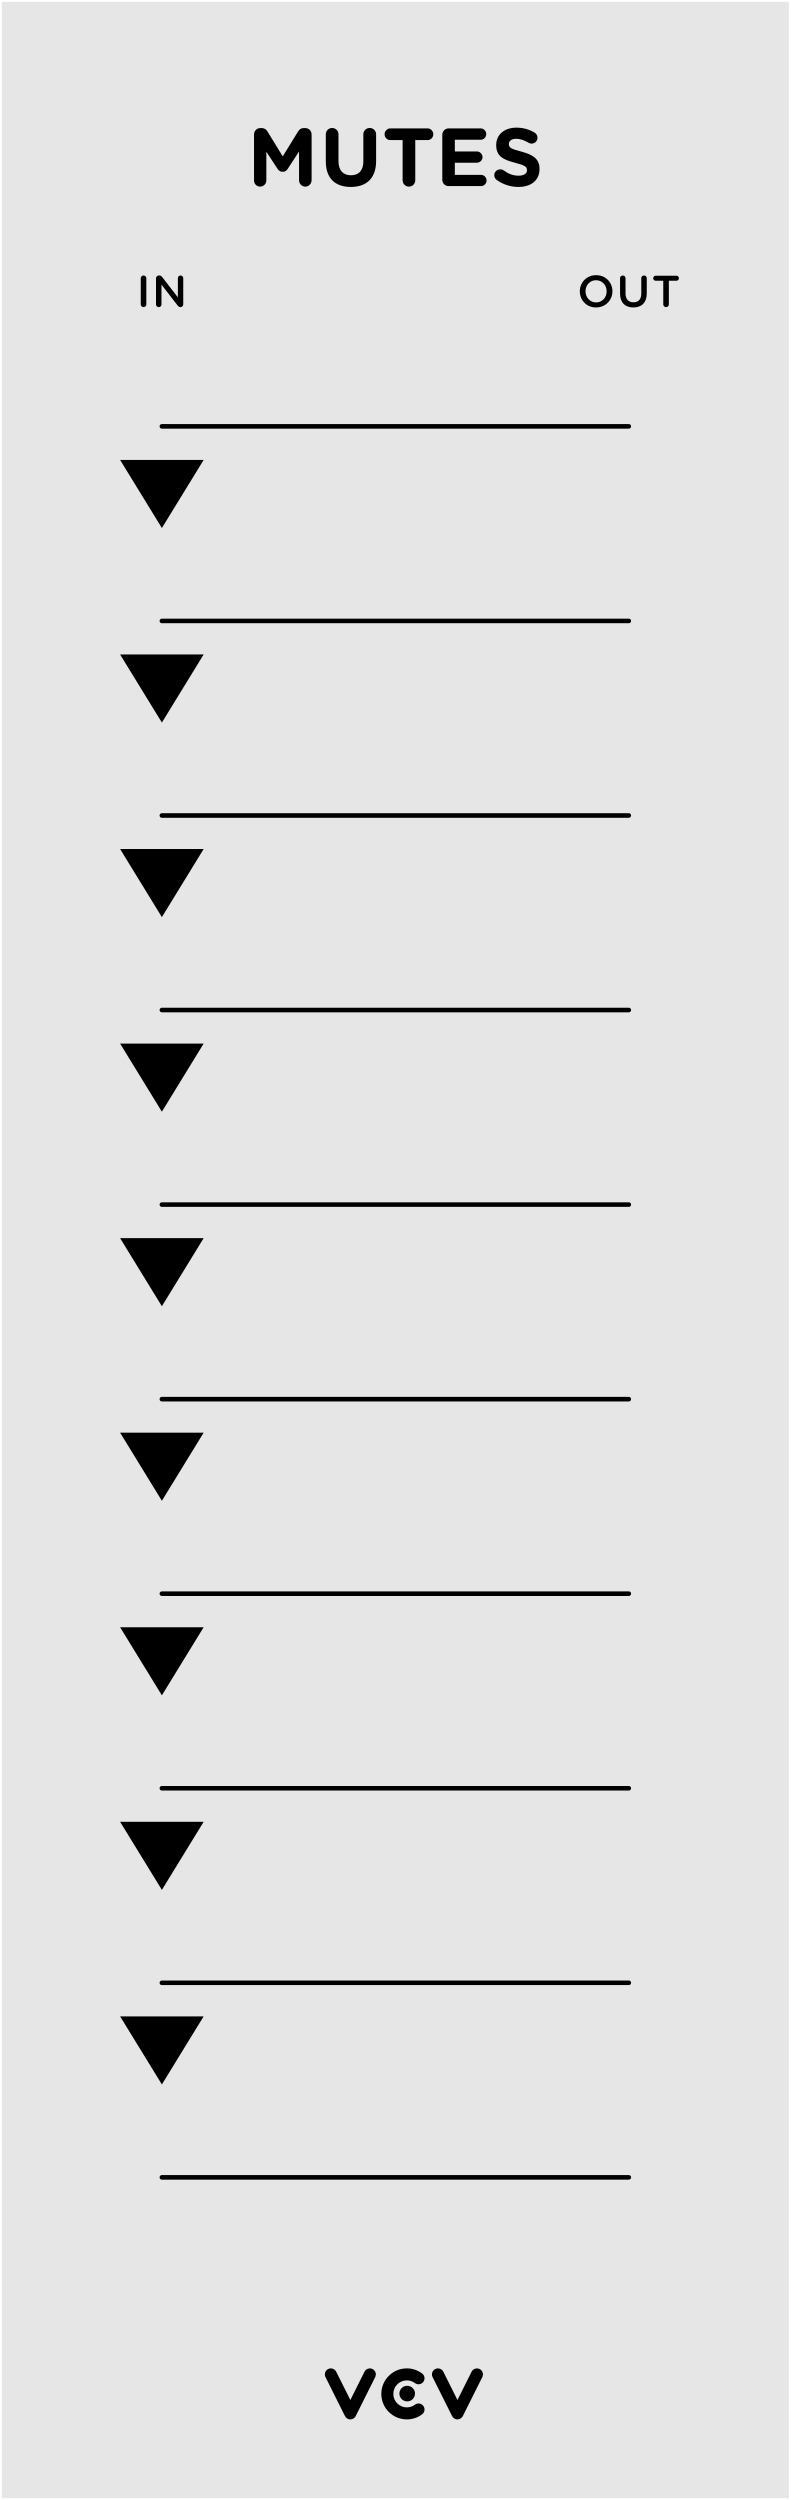
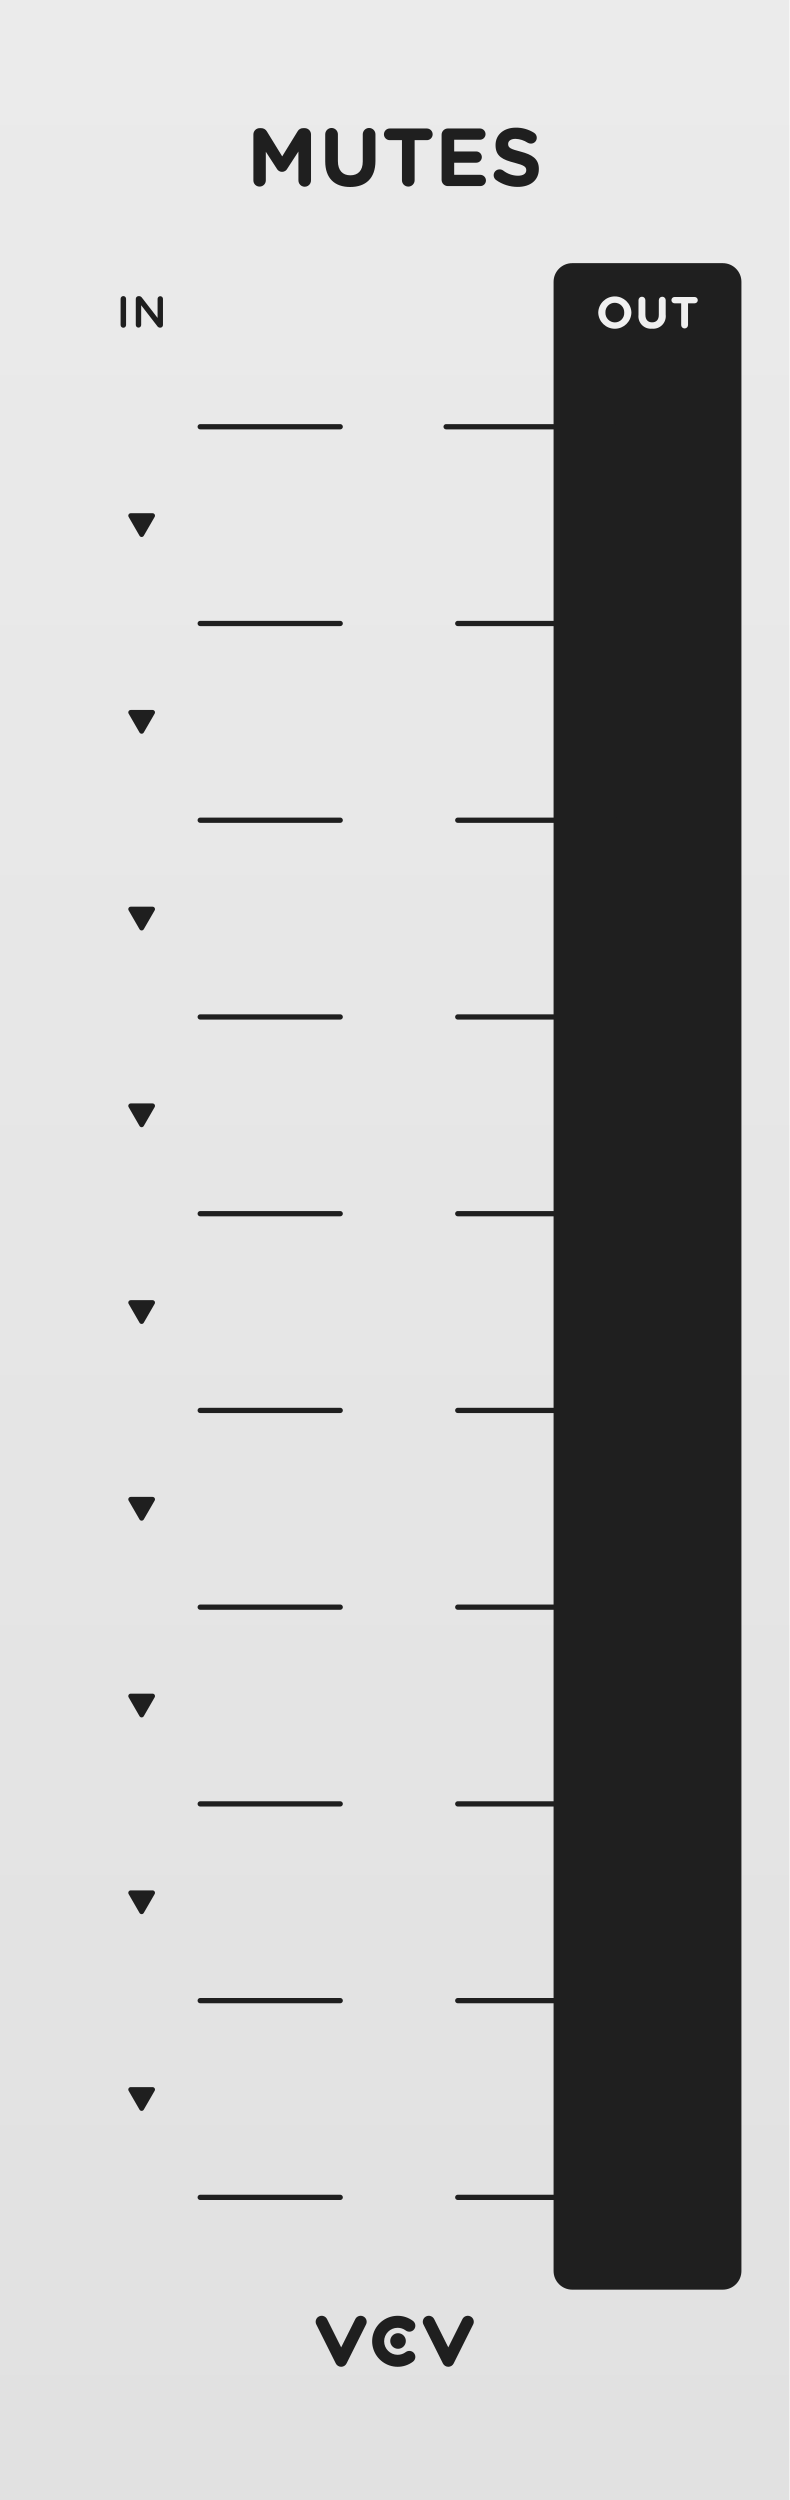
- <svg xmlns="http://www.w3.org/2000/svg" width="40.64mm" height="128.499mm" viewBox="0 0 40.64 128.499" version="1.1" id="svg55117">
-   <defs id="defs55111">
-     <clipPath id="clip1779">
-       <rect y="0" x="0" width="18" height="18" id="rect13697" />
-     </clipPath>
-     <clipPath id="clip1780">
-       <path d="M 0.043,0.359 H 17.051 V 17.367 H 0.043 Z m 0,0" id="path13694" />
-     </clipPath>
-     <clipPath id="clip1782">
-       <rect y="0" x="0" width="23" height="25" id="rect13716" />
-     </clipPath>
-     <clipPath id="clip1783">
-       <path d="M 0.191,0.219 H 22.871 V 24.957 H 0.191 Z m 0,0" id="path13713" />
-     </clipPath>
-     <clipPath id="clip1786">
-       <rect y="0" x="0" width="17" height="16" id="rect13738" />
-     </clipPath>
-     <clipPath id="clip1787">
-       <path d="m 0.406,0.453 h 16.25 v 15.098 h -16.25 z m 0,0" id="path13735" />
-     </clipPath>
-     <clipPath id="clip1789">
-       <rect y="0" x="0" width="23" height="26" id="rect13757" />
-     </clipPath>
-     <clipPath id="clip1790">
-       <path d="M 0.191,0.562 H 22.871 V 25.305 H 0.191 Z m 0,0" id="path13754" />
-     </clipPath>
-     <clipPath id="clip1793">
-       <rect y="0" x="0" width="17" height="16" id="rect13779" />
-     </clipPath>
-     <clipPath id="clip1794">
-       <path d="m 0.406,0.801 h 16.25 v 15.098 h -16.25 z m 0,0" id="path13776" />
-     </clipPath>
-     <clipPath id="clip1796">
-       <rect y="0" x="0" width="23" height="26" id="rect13798" />
-     </clipPath>
-     <clipPath id="clip1797">
-       <path d="M 0.191,0.91 H 22.871 V 25.652 H 0.191 Z m 0,0" id="path13795" />
-     </clipPath>
-     <clipPath id="clip1800">
-       <rect y="0" x="0" width="17" height="16" id="rect13820" />
-     </clipPath>
-     <clipPath id="clip1801">
-       <path d="m 0.406,0.148 h 16.25 v 15.098 h -16.25 z m 0,0" id="path13817" />
-     </clipPath>
-     <clipPath id="clip1803">
-       <rect y="0" x="0" width="23" height="25" id="rect13839" />
-     </clipPath>
-     <clipPath id="clip1804">
-       <path d="M 0.191,0.258 H 22.871 V 24.996 H 0.191 Z m 0,0" id="path13836" />
-     </clipPath>
-     <clipPath id="clip1807">
-       <rect y="0" x="0" width="17" height="16" id="rect13861" />
-     </clipPath>
-     <clipPath id="clip1808">
-       <path d="m 0.406,0.492 h 16.25 v 15.098 h -16.25 z m 0,0" id="path13858" />
-     </clipPath>
-     <clipPath id="clip1810">
-       <rect y="0" x="0" width="23" height="26" id="rect13880" />
-     </clipPath>
-     <clipPath id="clip1811">
-       <path d="M 0.191,0.602 H 22.871 V 25.344 H 0.191 Z m 0,0" id="path13877" />
-     </clipPath>
-     <clipPath id="clip1814">
-       <rect y="0" x="0" width="17" height="16" id="rect13902" />
-     </clipPath>
-     <clipPath id="clip1815">
-       <path d="m 0.406,0.84 h 16.25 V 15.938 h -16.25 z m 0,0" id="path13899" />
-     </clipPath>
-     <clipPath id="clip1817">
-       <rect y="0" x="0" width="23" height="26" id="rect13921" />
-     </clipPath>
-     <clipPath id="clip1818">
-       <path d="M 0.191,0.949 H 22.871 V 25.691 H 0.191 Z m 0,0" id="path13918" />
-     </clipPath>
-     <clipPath id="clip1821">
-       <rect y="0" x="0" width="17" height="16" id="rect13943" />
-     </clipPath>
-     <clipPath id="clip1822">
-       <path d="m 0.406,0.188 h 16.25 v 15.098 h -16.25 z m 0,0" id="path13940" />
-     </clipPath>
-     <clipPath id="clip1824">
-       <rect y="0" x="0" width="23" height="26" id="rect13962" />
-     </clipPath>
-     <clipPath id="clip1825">
-       <path d="M 0.191,0.523 H 22.871 V 25.266 H 0.191 Z m 0,0" id="path13959" />
-     </clipPath>
-     <clipPath id="clip1828">
-       <rect y="0" x="0" width="17" height="16" id="rect13984" />
-     </clipPath>
-     <clipPath id="clip1829">
-       <path d="m 0.406,0.762 h 16.25 v 15.098 h -16.25 z m 0,0" id="path13981" />
-     </clipPath>
-     <clipPath id="clip1831">
-       <rect y="0" x="0" width="23" height="26" id="rect14003" />
-     </clipPath>
-     <clipPath id="clip1832">
-       <path d="M 0.191,0.871 H 22.871 V 25.613 H 0.191 Z m 0,0" id="path14000" />
-     </clipPath>
-     <clipPath id="clip1835">
-       <rect y="0" x="0" width="17" height="16" id="rect14025" />
-     </clipPath>
-     <clipPath id="clip1836">
-       <path d="m 0.406,0.105 h 16.25 v 15.102 h -16.25 z m 0,0" id="path14022" />
-     </clipPath>
-     <clipPath id="clip1838">
-       <rect y="0" x="0" width="23" height="25" id="rect14044" />
-     </clipPath>
-     <clipPath id="clip1839">
-       <path d="M 0.191,0.18 H 22.871 V 24.918 H 0.191 Z m 0,0" id="path14041" />
-     </clipPath>
-     <clipPath id="clip1842">
-       <rect y="0" x="0" width="17" height="16" id="rect14066" />
-     </clipPath>
-     <clipPath id="clip1843">
-       <path d="m 0.406,0.414 h 16.25 v 15.098 h -16.25 z m 0,0" id="path14063" />
-     </clipPath>
-     <clipPath id="clip1845">
-       <rect y="0" x="0" width="23" height="26" id="rect14085" />
-     </clipPath>
-     <clipPath id="clip1846">
-       <path d="M 0.191,0.297 H 22.871 V 25.035 H 0.191 Z m 0,0" id="path14082" />
-     </clipPath>
-     <clipPath id="clip1849">
-       <rect y="0" x="0" width="17" height="16" id="rect14107" />
-     </clipPath>
-     <clipPath id="clip1850">
-       <path d="m 0.406,0.531 h 16.25 v 15.102 h -16.25 z m 0,0" id="path14104" />
-     </clipPath>
-     <clipPath id="clip1852">
-       <rect y="0" x="0" width="23" height="25" id="rect14126" />
-     </clipPath>
-     <clipPath id="clip1853">
-       <path d="M 0.223,0.219 H 22.902 V 24.957 H 0.223 Z m 0,0" id="path14123" />
-     </clipPath>
-     <clipPath id="clip1856">
-       <rect y="0" x="0" width="17" height="16" id="rect14148" />
-     </clipPath>
-     <clipPath id="clip1857">
-       <path d="m 0.438,0.453 h 16.25 v 15.098 h -16.25 z m 0,0" id="path14145" />
-     </clipPath>
-     <clipPath id="clip1859">
-       <rect y="0" x="0" width="23" height="26" id="rect14167" />
-     </clipPath>
-     <clipPath id="clip1860">
-       <path d="M 0.223,0.562 H 22.902 V 25.305 H 0.223 Z m 0,0" id="path14164" />
-     </clipPath>
-     <clipPath id="clip1863">
-       <rect y="0" x="0" width="17" height="16" id="rect14189" />
-     </clipPath>
-     <clipPath id="clip1864">
-       <path d="m 0.438,0.801 h 16.25 v 15.098 h -16.25 z m 0,0" id="path14186" />
-     </clipPath>
-     <clipPath id="clip1866">
-       <rect y="0" x="0" width="23" height="26" id="rect14208" />
-     </clipPath>
-     <clipPath id="clip1867">
-       <path d="M 0.223,0.91 H 22.902 V 25.652 H 0.223 Z m 0,0" id="path14205" />
-     </clipPath>
-     <clipPath id="clip1870">
-       <rect y="0" x="0" width="17" height="16" id="rect14230" />
-     </clipPath>
-     <clipPath id="clip1871">
-       <path d="m 0.438,0.148 h 16.25 v 15.098 h -16.25 z m 0,0" id="path14227" />
-     </clipPath>
-     <clipPath id="clip1873">
-       <rect y="0" x="0" width="23" height="25" id="rect14249" />
-     </clipPath>
-     <clipPath id="clip1874">
-       <path d="M 0.223,0.258 H 22.902 V 24.996 H 0.223 Z m 0,0" id="path14246" />
-     </clipPath>
-     <clipPath id="clip1877">
-       <rect y="0" x="0" width="17" height="16" id="rect14271" />
-     </clipPath>
-     <clipPath id="clip1878">
-       <path d="m 0.438,0.492 h 16.25 v 15.098 h -16.25 z m 0,0" id="path14268" />
-     </clipPath>
-     <clipPath id="clip1880">
-       <rect y="0" x="0" width="23" height="26" id="rect14290" />
-     </clipPath>
-     <clipPath id="clip1881">
-       <path d="M 0.223,0.602 H 22.902 V 25.344 H 0.223 Z m 0,0" id="path14287" />
-     </clipPath>
-     <clipPath id="clip1884">
-       <rect y="0" x="0" width="17" height="16" id="rect14312" />
-     </clipPath>
-     <clipPath id="clip1885">
-       <path d="m 0.438,0.84 h 16.25 V 15.938 h -16.25 z m 0,0" id="path14309" />
-     </clipPath>
-     <clipPath id="clip1887">
-       <rect y="0" x="0" width="23" height="26" id="rect14331" />
-     </clipPath>
-     <clipPath id="clip1888">
-       <path d="M 0.223,0.949 H 22.902 V 25.691 H 0.223 Z m 0,0" id="path14328" />
-     </clipPath>
-     <clipPath id="clip1891">
-       <rect y="0" x="0" width="17" height="16" id="rect14353" />
-     </clipPath>
-     <clipPath id="clip1892">
-       <path d="m 0.438,0.188 h 16.25 v 15.098 h -16.25 z m 0,0" id="path14350" />
-     </clipPath>
-     <clipPath id="clip1894">
-       <rect y="0" x="0" width="23" height="26" id="rect14372" />
-     </clipPath>
-     <clipPath id="clip1895">
-       <path d="M 0.223,0.523 H 22.902 V 25.266 H 0.223 Z m 0,0" id="path14369" />
-     </clipPath>
-     <clipPath id="clip1898">
-       <rect y="0" x="0" width="17" height="16" id="rect14394" />
-     </clipPath>
-     <clipPath id="clip1899">
-       <path d="m 0.438,0.762 h 16.25 v 15.098 h -16.25 z m 0,0" id="path14391" />
-     </clipPath>
-     <clipPath id="clip1901">
-       <rect y="0" x="0" width="23" height="26" id="rect14413" />
-     </clipPath>
-     <clipPath id="clip1902">
-       <path d="M 0.223,0.871 H 22.902 V 25.613 H 0.223 Z m 0,0" id="path14410" />
-     </clipPath>
-     <clipPath id="clip1905">
-       <rect y="0" x="0" width="17" height="16" id="rect14435" />
-     </clipPath>
-     <clipPath id="clip1906">
-       <path d="m 0.438,0.105 h 16.25 v 15.102 h -16.25 z m 0,0" id="path14432" />
-     </clipPath>
-     <clipPath id="clip1908">
-       <rect y="0" x="0" width="23" height="25" id="rect14454" />
-     </clipPath>
-     <clipPath id="clip1909">
-       <path d="M 0.223,0.18 H 22.902 V 24.918 H 0.223 Z m 0,0" id="path14451" />
-     </clipPath>
-     <clipPath id="clip1912">
-       <rect y="0" x="0" width="17" height="16" id="rect14476" />
-     </clipPath>
-     <clipPath id="clip1913">
-       <path d="m 0.438,0.414 h 16.25 v 15.098 h -16.25 z m 0,0" id="path14473" />
-     </clipPath>
-     <clipPath id="clip1915">
-       <rect y="0" x="0" width="23" height="26" id="rect14495" />
-     </clipPath>
-     <clipPath id="clip1916">
-       <path d="M 0.223,0.297 H 22.902 V 25.035 H 0.223 Z m 0,0" id="path14492" />
-     </clipPath>
-     <clipPath id="clip1919">
-       <rect y="0" x="0" width="17" height="16" id="rect14517" />
-     </clipPath>
-     <clipPath id="clip1920">
-       <path d="m 0.438,0.531 h 16.25 v 15.102 h -16.25 z m 0,0" id="path14514" />
-     </clipPath>
-     <clipPath id="clip1926">
-       <rect y="0" x="0" width="18" height="18" id="rect14548" />
-     </clipPath>
-     <clipPath id="clip1927">
-       <path d="M 0.043,0.09 H 17.051 V 17.098 H 0.043 Z m 0,0" id="path14545" />
-     </clipPath>
-     <clipPath id="clip1929">
-       <rect y="0" x="0" width="18" height="18" id="rect14567" />
-     </clipPath>
-     <clipPath id="clip1930">
-       <path d="M 0.043,0.438 H 17.051 V 17.445 H 0.043 Z m 0,0" id="path14564" />
-     </clipPath>
-     <clipPath id="clip1932">
-       <rect y="0" x="0" width="18" height="18" id="rect14586" />
-     </clipPath>
-     <clipPath id="clip1933">
-       <path d="M 0.043,0.133 H 17.051 V 17.141 H 0.043 Z m 0,0" id="path14583" />
-     </clipPath>
+ <svg xmlns="http://www.w3.org/2000/svg" xmlns:xlink="http://www.w3.org/1999/xlink" width="120" height="380" viewBox="0 0 120 380" version="1.1" id="svg144">
+   <defs id="defs10">
+     <linearGradient id="e28c0c66-bae9-4fd3-bdf2-c0f1bd5119cc" x1="59.999" x2="59.999" y2="380" gradientUnits="userSpaceOnUse">
+       <stop offset="0" stop-color="#ebebeb" id="stop2" />
+       <stop offset="1" stop-color="#e1e1e1" id="stop4" />
+     </linearGradient>
+     <symbol id="b9888c9d-7633-4584-9ddc-1188e8d5c1d5" data-name="New Symbol 9" viewBox="0 0 4.061 3.615">
+       <path d="M2.352,3.429,4.01.558A.372.372,0,0,0,3.688,0H.372a.372.372,0,0,0-.322.558l1.658,2.872A.372.372,0,0,0,2.352,3.429Z" fill="#1f1f1f" id="path7" />
+     </symbol>
  </defs>
-   <g id="layer1" transform="translate(-82.48967,-57.3694)">
-     <path id="path15641" d="M 82.583,57.463 H 123.037 V 185.776 H 82.583 Z m 0,0" style="fill:#e6e6e6;fill-opacity:1;fill-rule:nonzero;stroke:none;stroke-width:0.353" />
-     <g id="use21591" style="fill:#000000;fill-opacity:1" transform="matrix(0.3527778,0,0,0.3527778,95.18728,66.93453)">
-       <path id="path54614" d="m 1.016,-0.828 c 0,0.5 0.391,0.906 0.891,0.906 0.5,0 0.906,-0.406 0.906,-0.906 V -5 l 1.609,2.453 c 0.188,0.297 0.422,0.469 0.766,0.469 0.328,0 0.578,-0.172 0.766,-0.469 l 1.625,-2.5 v 4.188 c 0,0.516 0.406,0.938 0.906,0.938 0.516,0 0.922,-0.422 0.922,-0.938 V -7.531 C 9.406,-8.047 9,-8.453 8.484,-8.453 H 8.281 c -0.375,0 -0.641,0.156 -0.828,0.469 l -2.25,3.656 L 2.969,-7.969 C 2.812,-8.25 2.531,-8.453 2.141,-8.453 H 1.938 c -0.516,0 -0.922,0.406 -0.922,0.922 z m 0,0" style="stroke:none" />
+   <g id="f265fc9a-1edb-4724-b61d-29f402eaa6e3" data-name="FND BG">
+     <rect x="-0.001" width="120" height="380" fill="url(#e28c0c66-bae9-4fd3-bdf2-c0f1bd5119cc)" id="rect12" />
+   </g>
+   <g id="e1b8fc52-3b09-4816-89f5-7f75e64feccd" data-name="FND GRAPH">
+     <g id="g23">
+       <circle cx="60.501" cy="355.831" r="1.186" fill="#1f1f1f" id="circle15" />
+       <path d="M51.858,359.753a.912.912,0,0,1-.816-.504L48.078,353.32a.912.912,0,0,1,1.632-.816l2.148,4.297,2.148-4.297a.912.912,0,0,1,1.632.816l-2.964,5.929A.912.912,0,0,1,51.858,359.753Z" fill="#1f1f1f" id="path17" />
+       <path d="M68.14,359.753a.912.912,0,0,1-.816-.504l-2.964-5.929a.912.912,0,0,1,1.632-.816l2.148,4.297,2.148-4.297a.912.912,0,0,1,1.632.816l-2.964,5.929A.912.912,0,0,1,68.14,359.753Z" fill="#1f1f1f" id="path19" />
+       <path d="M60.441,359.753a3.876,3.876,0,1,1,2.327-6.977.912.912,0,1,1-1.096,1.459,2.034,2.034,0,0,0-1.231-.41,2.052,2.052,0,1,0,0,4.104,2.034,2.034,0,0,0,1.231-.41.912.912,0,1,1,1.096,1.459A3.845,3.845,0,0,1,60.441,359.753Z" fill="#1f1f1f" id="path21" />
    </g>
-     <g id="use21595" style="fill:#000000;fill-opacity:1" transform="matrix(0.3527778,0,0,0.3527778,98.92743,66.93453)">
-       <path id="path54610" d="m 4.516,0.125 c 2.25,0 3.688,-1.234 3.688,-3.781 v -3.891 c 0,-0.516 -0.422,-0.922 -0.938,-0.922 -0.516,0 -0.922,0.406 -0.922,0.922 v 3.953 c 0,1.344 -0.688,2.016 -1.812,2.016 -1.125,0 -1.812,-0.703 -1.812,-2.062 v -3.906 C 2.719,-8.062 2.312,-8.469 1.797,-8.469 1.281,-8.469 0.875,-8.062 0.875,-7.547 V -3.594 C 0.875,-1.125 2.25,0.125 4.516,0.125 Z m 0,0" style="stroke:none" />
+     <rect x="84.144" y="40" width="28.552" height="308.029" rx="2.835" fill="#1f1f1f" id="rect25" />
+     <line x1="30.432" y1="64.865" x2="51.711" y2="64.865" fill="none" stroke="#1f1f1f" stroke-linecap="round" stroke-linejoin="round" stroke-width="0.8" id="line27" />
+     <use width="4.061" height="3.615" transform="translate(19.49941 317.2403)" xlink:href="#b9888c9d-7633-4584-9ddc-1188e8d5c1d5" id="use29" />
+     <line x1="30.432" y1="334" x2="51.711" y2="334" fill="none" stroke="#1f1f1f" stroke-linecap="round" stroke-linejoin="round" stroke-width="0.8" id="line31" />
+     <line x1="67.811" y1="64.865" x2="93.538" y2="64.865" fill="none" stroke="#1f1f1f" stroke-linecap="round" stroke-linejoin="round" stroke-width="0.8" id="line33" />
+     <line x1="69.58" y1="334" x2="93.538" y2="334" fill="none" stroke="#1f1f1f" stroke-linecap="round" stroke-linejoin="round" stroke-width="0.8" id="line35" />
+     <line x1="30.432" y1="304.096" x2="51.711" y2="304.096" fill="none" stroke="#1f1f1f" stroke-linecap="round" stroke-linejoin="round" stroke-width="0.8" id="line37" />
+     <line x1="69.58" y1="304.096" x2="93.538" y2="304.096" fill="none" stroke="#1f1f1f" stroke-linecap="round" stroke-linejoin="round" stroke-width="0.8" id="line39" />
+     <line x1="30.432" y1="274.192" x2="51.711" y2="274.192" fill="none" stroke="#1f1f1f" stroke-linecap="round" stroke-linejoin="round" stroke-width="0.8" id="line41" />
+     <line x1="69.58" y1="274.192" x2="93.538" y2="274.192" fill="none" stroke="#1f1f1f" stroke-linecap="round" stroke-linejoin="round" stroke-width="0.8" id="line43" />
+     <line x1="30.432" y1="244.288" x2="51.711" y2="244.288" fill="none" stroke="#1f1f1f" stroke-linecap="round" stroke-linejoin="round" stroke-width="0.8" id="line45" />
+     <line x1="69.58" y1="244.288" x2="93.538" y2="244.288" fill="none" stroke="#1f1f1f" stroke-linecap="round" stroke-linejoin="round" stroke-width="0.8" id="line47" />
+     <line x1="30.432" y1="214.384" x2="51.711" y2="214.384" fill="none" stroke="#1f1f1f" stroke-linecap="round" stroke-linejoin="round" stroke-width="0.8" id="line49" />
+     <line x1="69.58" y1="214.384" x2="93.538" y2="214.384" fill="none" stroke="#1f1f1f" stroke-linecap="round" stroke-linejoin="round" stroke-width="0.8" id="line51" />
+     <line x1="30.432" y1="184.48" x2="51.711" y2="184.48" fill="none" stroke="#1f1f1f" stroke-linecap="round" stroke-linejoin="round" stroke-width="0.8" id="line53" />
+     <line x1="69.58" y1="184.48" x2="93.538" y2="184.48" fill="none" stroke="#1f1f1f" stroke-linecap="round" stroke-linejoin="round" stroke-width="0.8" id="line55" />
+     <line x1="30.432" y1="154.577" x2="51.711" y2="154.577" fill="none" stroke="#1f1f1f" stroke-linecap="round" stroke-linejoin="round" stroke-width="0.8" id="line57" />
+     <line x1="69.58" y1="154.577" x2="93.538" y2="154.577" fill="none" stroke="#1f1f1f" stroke-linecap="round" stroke-linejoin="round" stroke-width="0.8" id="line59" />
+     <line x1="30.432" y1="124.673" x2="51.711" y2="124.673" fill="none" stroke="#1f1f1f" stroke-linecap="round" stroke-linejoin="round" stroke-width="0.8" id="line61" />
+     <line x1="69.58" y1="124.673" x2="93.538" y2="124.673" fill="none" stroke="#1f1f1f" stroke-linecap="round" stroke-linejoin="round" stroke-width="0.8" id="line63" />
+     <line x1="30.432" y1="94.769" x2="51.711" y2="94.769" fill="none" stroke="#1f1f1f" stroke-linecap="round" stroke-linejoin="round" stroke-width="0.8" id="line65" />
+     <line x1="69.58" y1="94.769" x2="93.538" y2="94.769" fill="none" stroke="#1f1f1f" stroke-linecap="round" stroke-linejoin="round" stroke-width="0.8" id="line67" />
+     <use width="4.061" height="3.615" transform="translate(19.49941 287.3365)" xlink:href="#b9888c9d-7633-4584-9ddc-1188e8d5c1d5" id="use69" />
+     <use width="4.061" height="3.615" transform="translate(19.49941 257.4325)" xlink:href="#b9888c9d-7633-4584-9ddc-1188e8d5c1d5" id="use71" />
+     <use width="4.061" height="3.615" transform="translate(19.49941 227.5286)" xlink:href="#b9888c9d-7633-4584-9ddc-1188e8d5c1d5" id="use73" />
+     <use width="4.061" height="3.615" transform="translate(19.49941 197.6247)" xlink:href="#b9888c9d-7633-4584-9ddc-1188e8d5c1d5" id="use75" />
+     <use width="4.061" height="3.615" transform="translate(19.49941 167.7208)" xlink:href="#b9888c9d-7633-4584-9ddc-1188e8d5c1d5" id="use77" />
+     <use width="4.061" height="3.615" transform="translate(19.49941 137.8169)" xlink:href="#b9888c9d-7633-4584-9ddc-1188e8d5c1d5" id="use79" />
+     <use width="4.061" height="3.615" transform="translate(19.49941 107.913)" xlink:href="#b9888c9d-7633-4584-9ddc-1188e8d5c1d5" id="use81" />
+     <use width="4.061" height="3.615" transform="translate(19.49941 78.00913)" xlink:href="#b9888c9d-7633-4584-9ddc-1188e8d5c1d5" id="use83" />
+   </g>
+   <g id="e6e9946f-c390-4962-bb82-3c18697a48a4" data-name="FND TXT">
+     <g id="g96">
+       <path d="M38.514,20.441a.956.956,0,0,1,.965-.963h.212a.99.99,0,0,1,.876.5l2.327,3.791,2.34-3.804a.943.943,0,0,1,.863-.488h.213a.956.956,0,0,1,.964.963v6.957a.958.958,0,1,1-1.915,0V23.031l-1.688,2.603a.901.901,0,0,1-1.602,0L40.405,23.069v4.354a.94.94,0,0,1-.951.938.93.93,0,0,1-.939-.938Z" fill="#1f1f1f" id="path86" />
+       <path d="M49.434,24.533V20.416a.963.963,0,1,1,1.927,0v4.066c0,1.426.714,2.165,1.89,2.165s1.889-.713,1.889-2.102V20.416a.964.964,0,0,1,1.928,0v4.054c0,2.652-1.49,3.954-3.842,3.954S49.434,27.11,49.434,24.533Z" fill="#1f1f1f" id="path88" />
+       <path d="M61.097,21.305H59.245a.888.888,0,1,1,0-1.776H64.876a.888.888,0,1,1,0,1.776H63.024v6.094a.964.964,0,0,1-1.928,0Z" fill="#1f1f1f" id="path90" />
+       <path d="M67.122,27.323v-6.832a.956.956,0,0,1,.963-.963h4.855a.865.865,0,0,1,.863.863.855.855,0,0,1-.863.851H69.036V23.019h3.341a.865.865,0,0,1,.863.863.854.854,0,0,1-.863.851H69.036v1.839h3.967a.866.866,0,0,1,.863.863.855.855,0,0,1-.863.851h-4.918A.956.956,0,0,1,67.122,27.323Z" fill="#1f1f1f" id="path92" />
+       <path d="M75.398,27.361a.899.899,0,0,1-.362-.726.887.887,0,0,1,.9-.888.926.926,0,0,1,.551.175,3.692,3.692,0,0,0,2.239.788c.788,0,1.264-.312,1.264-.826v-.025c0-.488-.3-.738-1.765-1.114-1.764-.451-2.902-.938-2.902-2.677V22.043c0-1.589,1.276-2.64,3.065-2.64a5.089,5.089,0,0,1,2.778.776.877.877,0,0,1,.425.763.887.887,0,0,1-.901.888.918.918,0,0,1-.487-.138,3.648,3.648,0,0,0-1.839-.588c-.738,0-1.127.338-1.127.764v.024c0,.576.375.764,1.89,1.151,1.776.463,2.778,1.101,2.778,2.628v.024c0,1.739-1.326,2.715-3.217,2.715A5.652,5.652,0,0,1,75.398,27.361Z" fill="#1f1f1f" id="path94" />
    </g>
-     <g id="use21599" style="fill:#000000;fill-opacity:1" transform="matrix(0.3527778,0,0,0.3527778,102.1363,66.93453)">
-       <path id="path54606" d="m 2.969,-0.859 c 0,0.516 0.406,0.938 0.922,0.938 0.516,0 0.922,-0.422 0.922,-0.938 v -5.844 h 1.781 c 0.469,0 0.844,-0.375 0.844,-0.844 0,-0.469 -0.375,-0.859 -0.844,-0.859 H 1.188 c -0.469,0 -0.844,0.391 -0.844,0.859 0,0.469 0.375,0.844 0.844,0.844 h 1.781 z m 0,0" style="stroke:none" />
+     <g id="g102">
+       <path d="M18.329,45.418a.417.417,0,0,1,.834,0v3.984a.417.417,0,0,1-.834,0Z" fill="#1f1f1f" id="path98" />
+       <path d="M20.639,45.432a.417.417,0,0,1,.42-.42h.088a.524.524,0,0,1,.434.244l2.371,3.069V45.411a.41.41,0,0,1,.819,0V49.395a.405.405,0,0,1-.406.414h-.034a.524.524,0,0,1-.434-.251l-2.438-3.157v3.008a.41.41,0,0,1-.819,0Z" fill="#1f1f1f" id="path100" />
    </g>
-     <g id="use21603" style="fill:#000000;fill-opacity:1" transform="matrix(0.3527778,0,0,0.3527778,104.8647,66.93453)">
-       <path id="path54602" d="m 1.938,0 h 4.703 c 0.469,0 0.828,-0.359 0.828,-0.812 0,-0.453 -0.359,-0.828 -0.828,-0.828 H 2.844 V -3.406 H 6.047 C 6.5,-3.406 6.875,-3.766 6.875,-4.219 6.875,-4.688 6.5,-5.047 6.047,-5.047 H 2.844 V -6.75 h 3.75 c 0.453,0 0.828,-0.359 0.828,-0.828 0,-0.453 -0.375,-0.828 -0.828,-0.828 H 1.938 c -0.516,0 -0.922,0.422 -0.922,0.938 v 6.547 C 1.016,-0.406 1.422,0 1.938,0 Z m 0,0" style="stroke:none" />
+     <g id="g110">
+       <path d="M90.933,47.527v-.014a2.521,2.521,0,0,1,5.04-.014v.014a2.521,2.521,0,0,1-5.04.014Zm3.95,0v-.014a1.44,1.44,0,0,0-1.437-1.49A1.418,1.418,0,0,0,92.024,47.5v.014a1.441,1.441,0,0,0,1.437,1.491A1.419,1.419,0,0,0,94.884,47.527Z" fill="#f0f0f0" id="path104" />
+       <path d="M97.053,47.853v-2.229a.522.522,0,0,1,1.044,0V47.825c0,.772.385,1.172,1.022,1.172.637,0,1.022-.386,1.022-1.138V45.624a.522.522,0,0,1,1.044,0v2.195a1.909,1.909,0,0,1-2.08,2.141A1.882,1.882,0,0,1,97.053,47.853Z" fill="#f0f0f0" id="path106" />
+       <path d="M103.538,46.104H102.535a.481.481,0,1,1,0-.962h3.048a.481.481,0,1,1,0,.962h-1.002V49.404a.521.521,0,0,1-1.043,0Z" fill="#f0f0f0" id="path108" />
    </g>
-     <g id="use21607" style="fill:#000000;fill-opacity:1" transform="matrix(0.3527778,0,0,0.3527778,107.7239,66.93453)">
-       <path id="path54598" d="m 4,0.125 c 1.812,0 3.078,-0.938 3.078,-2.609 v -0.031 c 0,-1.453 -0.953,-2.062 -2.656,-2.516 -1.453,-0.375 -1.812,-0.547 -1.812,-1.094 v -0.031 c 0,-0.406 0.359,-0.734 1.078,-0.734 0.578,0 1.156,0.203 1.766,0.562 0.141,0.094 0.281,0.141 0.469,0.141 0.469,0 0.859,-0.375 0.859,-0.859 C 6.781,-7.406 6.578,-7.656 6.375,-7.781 5.609,-8.25 4.734,-8.516 3.703,-8.516 c -1.719,0 -2.938,1 -2.938,2.531 v 0.016 c 0,1.672 1.094,2.141 2.781,2.578 1.406,0.359 1.703,0.594 1.703,1.062 v 0.031 c 0,0.484 -0.469,0.781 -1.219,0.781 -0.812,0 -1.516,-0.281 -2.141,-0.75 -0.125,-0.094 -0.297,-0.172 -0.531,-0.172 -0.484,0 -0.875,0.375 -0.875,0.859 0,0.281 0.156,0.547 0.359,0.688 C 1.781,-0.219 2.891,0.125 4,0.125 Z m 0,0" style="stroke:none" />
-     </g>
-     <path id="path21611" d="m 103.82,180.399 c 0,0.222 -0.179,0.401 -0.401,0.401 -0.22,0 -0.401,-0.179 -0.401,-0.401 0,-0.22 0.181,-0.401 0.401,-0.401 0.222,0 0.401,0.181 0.401,0.401" style="fill:#000000;fill-opacity:1;fill-rule:nonzero;stroke:none;stroke-width:0.353" />
-     <path id="path21613" d="m 100.498,181.726 c -0.117,0 -0.225,-0.066 -0.277,-0.171 l -1.002,-2.005 c -0.076,-0.152 -0.014,-0.338 0.138,-0.413 0.153,-0.076 0.338,-0.014 0.413,0.138 l 0.728,1.454 0.726,-1.454 c 0.076,-0.152 0.262,-0.214 0.413,-0.138 0.153,0.076 0.214,0.262 0.138,0.413 l -1.002,2.005 c -0.052,0.105 -0.16,0.171 -0.276,0.171" style="fill:#000000;fill-opacity:1;fill-rule:nonzero;stroke:none;stroke-width:0.353" />
-     <path id="path21615" d="m 106.003,181.726 c -0.117,0 -0.223,-0.066 -0.276,-0.171 l -1.003,-2.005 c -0.076,-0.152 -0.014,-0.338 0.138,-0.413 0.153,-0.076 0.338,-0.014 0.415,0.138 l 0.726,1.454 0.726,-1.454 c 0.076,-0.152 0.262,-0.214 0.413,-0.138 0.153,0.076 0.215,0.262 0.139,0.413 l -1.003,2.005 c -0.052,0.105 -0.158,0.171 -0.276,0.171" style="fill:#000000;fill-opacity:1;fill-rule:nonzero;stroke:none;stroke-width:0.353" />
-     <path id="path21617" d="m 103.4,181.726 c -0.723,0 -1.311,-0.588 -1.311,-1.311 0,-0.723 0.587,-1.312 1.311,-1.312 0.287,0 0.558,0.091 0.787,0.263 0.136,0.102 0.163,0.295 0.061,0.431 -0.102,0.136 -0.295,0.164 -0.431,0.062 -0.121,-0.091 -0.265,-0.139 -0.416,-0.139 -0.383,0 -0.695,0.311 -0.695,0.695 0,0.382 0.311,0.693 0.695,0.693 0.152,0 0.295,-0.048 0.416,-0.138 0.136,-0.103 0.329,-0.076 0.431,0.061 0.102,0.136 0.076,0.329 -0.061,0.433 -0.229,0.171 -0.5,0.262 -0.787,0.262" style="fill:#000000;fill-opacity:1;fill-rule:nonzero;stroke:none;stroke-width:0.353" />
-     <path id="path21619" d="M 90.81,79.284 H 114.81" style="fill:none;stroke:#000000;stroke-width:0.235;stroke-linecap:round;stroke-linejoin:round;stroke-miterlimit:10;stroke-opacity:1" />
-     <path id="path21621" d="M 90.81,89.285 H 114.81" style="fill:none;stroke:#000000;stroke-width:0.235;stroke-linecap:round;stroke-linejoin:round;stroke-miterlimit:10;stroke-opacity:1" />
-     <path id="path21623" d="M 90.81,99.285 H 114.81" style="fill:none;stroke:#000000;stroke-width:0.235;stroke-linecap:round;stroke-linejoin:round;stroke-miterlimit:10;stroke-opacity:1" />
-     <path id="path21625" d="M 90.81,109.284 H 114.81" style="fill:none;stroke:#000000;stroke-width:0.235;stroke-linecap:round;stroke-linejoin:round;stroke-miterlimit:10;stroke-opacity:1" />
-     <path id="path21627" d="M 90.81,119.285 H 114.81" style="fill:none;stroke:#000000;stroke-width:0.235;stroke-linecap:round;stroke-linejoin:round;stroke-miterlimit:10;stroke-opacity:1" />
-     <path id="path21629" d="M 90.81,129.285 H 114.81" style="fill:none;stroke:#000000;stroke-width:0.235;stroke-linecap:round;stroke-linejoin:round;stroke-miterlimit:10;stroke-opacity:1" />
-     <path id="path21631" d="M 90.81,139.284 H 114.81" style="fill:none;stroke:#000000;stroke-width:0.235;stroke-linecap:round;stroke-linejoin:round;stroke-miterlimit:10;stroke-opacity:1" />
-     <path id="path21633" d="M 90.81,149.285 H 114.81" style="fill:none;stroke:#000000;stroke-width:0.235;stroke-linecap:round;stroke-linejoin:round;stroke-miterlimit:10;stroke-opacity:1" />
-     <path id="path21635" d="M 90.81,159.285 H 114.81" style="fill:none;stroke:#000000;stroke-width:0.235;stroke-linecap:round;stroke-linejoin:round;stroke-miterlimit:10;stroke-opacity:1" />
-     <path id="path21637" d="M 90.81,169.285 H 114.81" style="fill:none;stroke:#000000;stroke-width:0.235;stroke-linecap:round;stroke-linejoin:round;stroke-miterlimit:10;stroke-opacity:1" />
-     <g id="use21639" style="fill:#000000;fill-opacity:1" transform="matrix(0.3527778,0,0,0.3527778,112.1547,73.14483)">
-       <path id="path54594" d="m 2.75,0.078 c 1.406,0 2.391,-1.078 2.391,-2.359 0,-1.281 -0.969,-2.344 -2.375,-2.344 -1.391,0 -2.375,1.062 -2.375,2.344 v 0.016 c 0,1.281 0.969,2.344 2.359,2.344 z M 2.766,-0.656 c -0.906,0 -1.547,-0.734 -1.547,-1.625 0,-0.891 0.641,-1.609 1.531,-1.609 0.906,0 1.547,0.734 1.547,1.609 v 0.016 c 0,0.891 -0.625,1.609 -1.531,1.609 z m 0,0" style="stroke:none" />
-     </g>
-     <g id="use21643" style="fill:#000000;fill-opacity:1" transform="matrix(0.3527778,0,0,0.3527778,114.1784,73.14483)">
-       <path id="path54586" d="m 2.453,0.078 c 1.188,0 1.953,-0.688 1.953,-2.047 V -4.188 c 0,-0.219 -0.172,-0.391 -0.391,-0.391 -0.234,0 -0.406,0.172 -0.406,0.391 v 2.25 c 0,0.844 -0.438,1.266 -1.141,1.266 C 1.75,-0.672 1.312,-1.125 1.312,-1.969 V -4.188 c 0,-0.219 -0.172,-0.391 -0.391,-0.391 -0.234,0 -0.406,0.172 -0.406,0.391 v 2.25 c 0,1.328 0.75,2.016 1.938,2.016 z m 0,0" style="stroke:none" />
-     </g>
-     <g id="use21645" style="fill:#000000;fill-opacity:1" transform="matrix(0.3527778,0,0,0.3527778,115.9807,73.14483)">
-       <path id="path54590" d="m 1.703,-0.359 c 0,0.219 0.188,0.391 0.406,0.391 0.219,0 0.406,-0.172 0.406,-0.391 V -3.812 H 3.625 c 0.203,0 0.359,-0.172 0.359,-0.359 0,-0.203 -0.156,-0.375 -0.359,-0.375 H 0.594 c -0.203,0 -0.359,0.172 -0.359,0.375 0,0.188 0.156,0.359 0.359,0.359 h 1.109 z m 0,0" style="stroke:none" />
-     </g>
-     <g id="use21649" style="fill:#000000;fill-opacity:1" transform="matrix(0.3527778,0,0,0.3527778,89.5039,73.14483)">
-       <path id="path54578" d="m 0.625,-0.359 c 0,0.219 0.188,0.391 0.406,0.391 0.219,0 0.406,-0.172 0.406,-0.391 V -4.188 c 0,-0.219 -0.188,-0.391 -0.406,-0.391 -0.219,0 -0.406,0.172 -0.406,0.391 z m 0,0" style="stroke:none" />
-     </g>
-     <g id="use21651" style="fill:#000000;fill-opacity:1" transform="matrix(0.3527778,0,0,0.3527778,90.30421,73.14483)">
-       <path id="path54582" d="m 0.578,-0.359 c 0,0.219 0.188,0.391 0.406,0.391 0.219,0 0.391,-0.172 0.391,-0.391 V -3.25 l 2.344,3.031 c 0.109,0.141 0.219,0.25 0.406,0.25 h 0.031 c 0.219,0 0.391,-0.188 0.391,-0.406 v -3.812 c 0,-0.219 -0.172,-0.391 -0.391,-0.391 -0.219,0 -0.391,0.172 -0.391,0.391 v 2.797 L 1.484,-4.344 C 1.375,-4.484 1.266,-4.578 1.078,-4.578 h -0.094 c -0.219,0 -0.406,0.188 -0.406,0.406 z m 0,0" style="stroke:none" />
-     </g>
-     <path id="path21655" d="m 92.957,81.01 -2.147,3.5 -2.147,-3.5 z m 0,0" style="fill:#000000;fill-opacity:1;fill-rule:nonzero;stroke:none;stroke-width:0.353" />
-     <path id="path21657" d="m 92.957,91.01 -2.147,3.499 -2.147,-3.499 z m 0,0" style="fill:#000000;fill-opacity:1;fill-rule:nonzero;stroke:none;stroke-width:0.353" />
-     <path id="path21659" d="m 92.957,101.009 -2.147,3.5 -2.147,-3.5 z m 0,0" style="fill:#000000;fill-opacity:1;fill-rule:nonzero;stroke:none;stroke-width:0.353" />
-     <path id="path21661" d="m 92.957,111.01 -2.147,3.5 -2.147,-3.5 z m 0,0" style="fill:#000000;fill-opacity:1;fill-rule:nonzero;stroke:none;stroke-width:0.353" />
-     <path id="path21663" d="m 92.957,121.01 -2.147,3.5 -2.147,-3.5 z m 0,0" style="fill:#000000;fill-opacity:1;fill-rule:nonzero;stroke:none;stroke-width:0.353" />
-     <path id="path21665" d="m 92.957,131.009 -2.147,3.5 -2.147,-3.5 z m 0,0" style="fill:#000000;fill-opacity:1;fill-rule:nonzero;stroke:none;stroke-width:0.353" />
-     <path id="path21667" d="m 92.957,141.009 -2.147,3.5 -2.147,-3.5 z m 0,0" style="fill:#000000;fill-opacity:1;fill-rule:nonzero;stroke:none;stroke-width:0.353" />
-     <path id="path21669" d="m 92.957,151.01 -2.147,3.5 -2.147,-3.5 z m 0,0" style="fill:#000000;fill-opacity:1;fill-rule:nonzero;stroke:none;stroke-width:0.353" />
-     <path id="path21671" d="m 92.957,161.01 -2.147,3.499 -2.147,-3.499 z m 0,0" style="fill:#000000;fill-opacity:1;fill-rule:nonzero;stroke:none;stroke-width:0.353" />
  </g>
-   <g id="layer3" style="display:none">
-     <rect style="opacity:1;vector-effect:none;fill:#ff0000;fill-opacity:0.518;fill-rule:evenodd;stroke:none;stroke-width:0.316;stroke-linecap:butt;stroke-linejoin:miter;stroke-miterlimit:10;stroke-dasharray:none;stroke-dashoffset:0;stroke-opacity:1;paint-order:normal" id="rect56094" width="7.5" height="7.501" x="16.57" y="18.165" />
-     <rect y="28.164" x="16.57" height="7.501" width="7.5" id="rect56639" style="opacity:1;vector-effect:none;fill:#ff0000;fill-opacity:0.518;fill-rule:evenodd;stroke:none;stroke-width:0.316;stroke-linecap:butt;stroke-linejoin:miter;stroke-miterlimit:10;stroke-dasharray:none;stroke-dashoffset:0;stroke-opacity:1;paint-order:normal" />
-     <rect style="opacity:1;vector-effect:none;fill:#ff0000;fill-opacity:0.518;fill-rule:evenodd;stroke:none;stroke-width:0.316;stroke-linecap:butt;stroke-linejoin:miter;stroke-miterlimit:10;stroke-dasharray:none;stroke-dashoffset:0;stroke-opacity:1;paint-order:normal" id="rect56641" width="7.5" height="7.501" x="16.57" y="38.164" />
-     <rect y="48.165" x="16.57" height="7.501" width="7.5" id="rect56643" style="opacity:1;vector-effect:none;fill:#ff0000;fill-opacity:0.518;fill-rule:evenodd;stroke:none;stroke-width:0.316;stroke-linecap:butt;stroke-linejoin:miter;stroke-miterlimit:10;stroke-dasharray:none;stroke-dashoffset:0;stroke-opacity:1;paint-order:normal" />
-     <rect style="opacity:1;vector-effect:none;fill:#ff0000;fill-opacity:0.518;fill-rule:evenodd;stroke:none;stroke-width:0.316;stroke-linecap:butt;stroke-linejoin:miter;stroke-miterlimit:10;stroke-dasharray:none;stroke-dashoffset:0;stroke-opacity:1;paint-order:normal" id="rect56645" width="7.5" height="7.501" x="16.57" y="58.164" />
-     <rect y="68.165" x="16.57" height="7.501" width="7.5" id="rect56647" style="opacity:1;vector-effect:none;fill:#ff0000;fill-opacity:0.518;fill-rule:evenodd;stroke:none;stroke-width:0.316;stroke-linecap:butt;stroke-linejoin:miter;stroke-miterlimit:10;stroke-dasharray:none;stroke-dashoffset:0;stroke-opacity:1;paint-order:normal" />
-     <rect style="opacity:1;vector-effect:none;fill:#ff0000;fill-opacity:0.518;fill-rule:evenodd;stroke:none;stroke-width:0.316;stroke-linecap:butt;stroke-linejoin:miter;stroke-miterlimit:10;stroke-dasharray:none;stroke-dashoffset:0;stroke-opacity:1;paint-order:normal" id="rect56649" width="7.5" height="7.501" x="16.57" y="78.164" />
-     <rect y="88.164" x="16.57" height="7.501" width="7.5" id="rect56651" style="opacity:1;vector-effect:none;fill:#ff0000;fill-opacity:0.518;fill-rule:evenodd;stroke:none;stroke-width:0.316;stroke-linecap:butt;stroke-linejoin:miter;stroke-miterlimit:10;stroke-dasharray:none;stroke-dashoffset:0;stroke-opacity:1;paint-order:normal" />
-     <rect style="opacity:1;vector-effect:none;fill:#ff0000;fill-opacity:0.518;fill-rule:evenodd;stroke:none;stroke-width:0.316;stroke-linecap:butt;stroke-linejoin:miter;stroke-miterlimit:10;stroke-dasharray:none;stroke-dashoffset:0;stroke-opacity:1;paint-order:normal" id="rect56653" width="7.5" height="7.501" x="16.57" y="98.165" />
-     <rect y="108.166" x="16.57" height="7.501" width="7.5" id="rect56655" style="opacity:1;vector-effect:none;fill:#ff0000;fill-opacity:0.518;fill-rule:evenodd;stroke:none;stroke-width:0.316;stroke-linecap:butt;stroke-linejoin:miter;stroke-miterlimit:10;stroke-dasharray:none;stroke-dashoffset:0;stroke-opacity:1;paint-order:normal" />
-     <rect y="17.81" x="4.214" height="8.212" width="8.213" id="rect56657" style="opacity:1;vector-effect:none;fill:#00ff00;fill-opacity:0.518;fill-rule:evenodd;stroke:none;stroke-width:0.346;stroke-linecap:butt;stroke-linejoin:miter;stroke-miterlimit:10;stroke-dasharray:none;stroke-dashoffset:0;stroke-opacity:1;paint-order:normal" />
-     <rect style="opacity:1;vector-effect:none;fill:#00ff00;fill-opacity:0.518;fill-rule:evenodd;stroke:none;stroke-width:0.346;stroke-linecap:butt;stroke-linejoin:miter;stroke-miterlimit:10;stroke-dasharray:none;stroke-dashoffset:0;stroke-opacity:1;paint-order:normal" id="rect56659" width="8.213" height="8.212" x="4.214" y="27.809" />
-     <rect y="37.809" x="4.214" height="8.212" width="8.213" id="rect56661" style="opacity:1;vector-effect:none;fill:#00ff00;fill-opacity:0.518;fill-rule:evenodd;stroke:none;stroke-width:0.346;stroke-linecap:butt;stroke-linejoin:miter;stroke-miterlimit:10;stroke-dasharray:none;stroke-dashoffset:0;stroke-opacity:1;paint-order:normal" />
-     <rect style="opacity:1;vector-effect:none;fill:#00ff00;fill-opacity:0.518;fill-rule:evenodd;stroke:none;stroke-width:0.346;stroke-linecap:butt;stroke-linejoin:miter;stroke-miterlimit:10;stroke-dasharray:none;stroke-dashoffset:0;stroke-opacity:1;paint-order:normal" id="rect56663" width="8.213" height="8.212" x="4.214" y="47.81" />
-     <rect y="57.81" x="4.214" height="8.212" width="8.213" id="rect56665" style="opacity:1;vector-effect:none;fill:#00ff00;fill-opacity:0.518;fill-rule:evenodd;stroke:none;stroke-width:0.346;stroke-linecap:butt;stroke-linejoin:miter;stroke-miterlimit:10;stroke-dasharray:none;stroke-dashoffset:0;stroke-opacity:1;paint-order:normal" />
-     <rect style="opacity:1;vector-effect:none;fill:#00ff00;fill-opacity:0.518;fill-rule:evenodd;stroke:none;stroke-width:0.346;stroke-linecap:butt;stroke-linejoin:miter;stroke-miterlimit:10;stroke-dasharray:none;stroke-dashoffset:0;stroke-opacity:1;paint-order:normal" id="rect56667" width="8.213" height="8.212" x="4.214" y="67.809" />
-     <rect y="77.81" x="4.214" height="8.212" width="8.213" id="rect56669" style="opacity:1;vector-effect:none;fill:#00ff00;fill-opacity:0.518;fill-rule:evenodd;stroke:none;stroke-width:0.346;stroke-linecap:butt;stroke-linejoin:miter;stroke-miterlimit:10;stroke-dasharray:none;stroke-dashoffset:0;stroke-opacity:1;paint-order:normal" />
-     <rect style="opacity:1;vector-effect:none;fill:#00ff00;fill-opacity:0.518;fill-rule:evenodd;stroke:none;stroke-width:0.346;stroke-linecap:butt;stroke-linejoin:miter;stroke-miterlimit:10;stroke-dasharray:none;stroke-dashoffset:0;stroke-opacity:1;paint-order:normal" id="rect56671" width="8.213" height="8.212" x="4.214" y="87.81" />
-     <rect y="97.809" x="4.214" height="8.212" width="8.213" id="rect56673" style="opacity:1;vector-effect:none;fill:#00ff00;fill-opacity:0.518;fill-rule:evenodd;stroke:none;stroke-width:0.346;stroke-linecap:butt;stroke-linejoin:miter;stroke-miterlimit:10;stroke-dasharray:none;stroke-dashoffset:0;stroke-opacity:1;paint-order:normal" />
-     <rect style="opacity:1;vector-effect:none;fill:#00ff00;fill-opacity:0.518;fill-rule:evenodd;stroke:none;stroke-width:0.346;stroke-linecap:butt;stroke-linejoin:miter;stroke-miterlimit:10;stroke-dasharray:none;stroke-dashoffset:0;stroke-opacity:1;paint-order:normal" id="rect56675" width="8.213" height="8.212" x="4.214" y="107.809" />
-     <rect style="opacity:1;vector-effect:none;fill:#0000ff;fill-opacity:0.518;fill-rule:evenodd;stroke:none;stroke-width:0.346;stroke-linecap:butt;stroke-linejoin:miter;stroke-miterlimit:10;stroke-dasharray:none;stroke-dashoffset:0;stroke-opacity:1;paint-order:normal" id="rect56677" width="8.213" height="8.212" x="28.214" y="17.81" />
-     <rect y="27.809" x="28.214" height="8.212" width="8.213" id="rect56679" style="opacity:1;vector-effect:none;fill:#0000ff;fill-opacity:0.518;fill-rule:evenodd;stroke:none;stroke-width:0.346;stroke-linecap:butt;stroke-linejoin:miter;stroke-miterlimit:10;stroke-dasharray:none;stroke-dashoffset:0;stroke-opacity:1;paint-order:normal" />
-     <rect style="opacity:1;vector-effect:none;fill:#0000ff;fill-opacity:0.518;fill-rule:evenodd;stroke:none;stroke-width:0.346;stroke-linecap:butt;stroke-linejoin:miter;stroke-miterlimit:10;stroke-dasharray:none;stroke-dashoffset:0;stroke-opacity:1;paint-order:normal" id="rect56681" width="8.213" height="8.212" x="28.214" y="37.809" />
-     <rect y="47.81" x="28.214" height="8.212" width="8.213" id="rect56683" style="opacity:1;vector-effect:none;fill:#0000ff;fill-opacity:0.518;fill-rule:evenodd;stroke:none;stroke-width:0.346;stroke-linecap:butt;stroke-linejoin:miter;stroke-miterlimit:10;stroke-dasharray:none;stroke-dashoffset:0;stroke-opacity:1;paint-order:normal" />
-     <rect style="opacity:1;vector-effect:none;fill:#0000ff;fill-opacity:0.518;fill-rule:evenodd;stroke:none;stroke-width:0.346;stroke-linecap:butt;stroke-linejoin:miter;stroke-miterlimit:10;stroke-dasharray:none;stroke-dashoffset:0;stroke-opacity:1;paint-order:normal" id="rect56685" width="8.213" height="8.212" x="28.214" y="57.809" />
-     <rect y="67.809" x="28.214" height="8.212" width="8.213" id="rect56687" style="opacity:1;vector-effect:none;fill:#0000ff;fill-opacity:0.518;fill-rule:evenodd;stroke:none;stroke-width:0.346;stroke-linecap:butt;stroke-linejoin:miter;stroke-miterlimit:10;stroke-dasharray:none;stroke-dashoffset:0;stroke-opacity:1;paint-order:normal" />
-     <rect style="opacity:1;vector-effect:none;fill:#0000ff;fill-opacity:0.518;fill-rule:evenodd;stroke:none;stroke-width:0.346;stroke-linecap:butt;stroke-linejoin:miter;stroke-miterlimit:10;stroke-dasharray:none;stroke-dashoffset:0;stroke-opacity:1;paint-order:normal" id="rect56689" width="8.213" height="8.212" x="28.214" y="77.81" />
-     <rect y="87.81" x="28.214" height="8.212" width="8.213" id="rect56691" style="opacity:1;vector-effect:none;fill:#0000ff;fill-opacity:0.518;fill-rule:evenodd;stroke:none;stroke-width:0.346;stroke-linecap:butt;stroke-linejoin:miter;stroke-miterlimit:10;stroke-dasharray:none;stroke-dashoffset:0;stroke-opacity:1;paint-order:normal" />
-     <rect style="opacity:1;vector-effect:none;fill:#0000ff;fill-opacity:0.518;fill-rule:evenodd;stroke:none;stroke-width:0.346;stroke-linecap:butt;stroke-linejoin:miter;stroke-miterlimit:10;stroke-dasharray:none;stroke-dashoffset:0;stroke-opacity:1;paint-order:normal" id="rect56693" width="8.213" height="8.212" x="28.214" y="97.809" />
-     <rect y="107.809" x="28.214" height="8.212" width="8.213" id="rect56695" style="opacity:1;vector-effect:none;fill:#0000ff;fill-opacity:0.518;fill-rule:evenodd;stroke:none;stroke-width:0.346;stroke-linecap:butt;stroke-linejoin:miter;stroke-miterlimit:10;stroke-dasharray:none;stroke-dashoffset:0;stroke-opacity:1;paint-order:normal" />
-     <rect y="18.915" x="17.32" height="6" width="6" id="rect56697" style="opacity:1;vector-effect:none;fill:#ff00ff;fill-opacity:0.518;fill-rule:evenodd;stroke:none;stroke-width:0.253;stroke-linecap:butt;stroke-linejoin:miter;stroke-miterlimit:10;stroke-dasharray:none;stroke-dashoffset:0;stroke-opacity:1;paint-order:normal" />
-     <rect style="opacity:1;vector-effect:none;fill:#ff00ff;fill-opacity:0.518;fill-rule:evenodd;stroke:none;stroke-width:0.253;stroke-linecap:butt;stroke-linejoin:miter;stroke-miterlimit:10;stroke-dasharray:none;stroke-dashoffset:0;stroke-opacity:1;paint-order:normal" id="rect56699" width="6" height="6" x="17.32" y="28.916" />
-     <rect y="38.915" x="17.32" height="6" width="6" id="rect56701" style="opacity:1;vector-effect:none;fill:#ff00ff;fill-opacity:0.518;fill-rule:evenodd;stroke:none;stroke-width:0.253;stroke-linecap:butt;stroke-linejoin:miter;stroke-miterlimit:10;stroke-dasharray:none;stroke-dashoffset:0;stroke-opacity:1;paint-order:normal" />
-     <rect style="opacity:1;vector-effect:none;fill:#ff00ff;fill-opacity:0.518;fill-rule:evenodd;stroke:none;stroke-width:0.253;stroke-linecap:butt;stroke-linejoin:miter;stroke-miterlimit:10;stroke-dasharray:none;stroke-dashoffset:0;stroke-opacity:1;paint-order:normal" id="rect56703" width="6" height="6" x="17.32" y="48.915" />
-     <rect y="58.916" x="17.32" height="6" width="6" id="rect56705" style="opacity:1;vector-effect:none;fill:#ff00ff;fill-opacity:0.518;fill-rule:evenodd;stroke:none;stroke-width:0.253;stroke-linecap:butt;stroke-linejoin:miter;stroke-miterlimit:10;stroke-dasharray:none;stroke-dashoffset:0;stroke-opacity:1;paint-order:normal" />
-     <rect style="opacity:1;vector-effect:none;fill:#ff00ff;fill-opacity:0.518;fill-rule:evenodd;stroke:none;stroke-width:0.253;stroke-linecap:butt;stroke-linejoin:miter;stroke-miterlimit:10;stroke-dasharray:none;stroke-dashoffset:0;stroke-opacity:1;paint-order:normal" id="rect56707" width="6" height="6" x="17.32" y="68.916" />
-     <rect y="78.915" x="17.32" height="6" width="6" id="rect56709" style="opacity:1;vector-effect:none;fill:#ff00ff;fill-opacity:0.518;fill-rule:evenodd;stroke:none;stroke-width:0.253;stroke-linecap:butt;stroke-linejoin:miter;stroke-miterlimit:10;stroke-dasharray:none;stroke-dashoffset:0;stroke-opacity:1;paint-order:normal" />
-     <rect style="opacity:1;vector-effect:none;fill:#ff00ff;fill-opacity:0.518;fill-rule:evenodd;stroke:none;stroke-width:0.253;stroke-linecap:butt;stroke-linejoin:miter;stroke-miterlimit:10;stroke-dasharray:none;stroke-dashoffset:0;stroke-opacity:1;paint-order:normal" id="rect56711" width="6" height="6" x="17.32" y="88.916" />
-     <rect y="98.915" x="17.32" height="6" width="6" id="rect56713" style="opacity:1;vector-effect:none;fill:#ff00ff;fill-opacity:0.518;fill-rule:evenodd;stroke:none;stroke-width:0.253;stroke-linecap:butt;stroke-linejoin:miter;stroke-miterlimit:10;stroke-dasharray:none;stroke-dashoffset:0;stroke-opacity:1;paint-order:normal" />
-     <rect style="opacity:1;vector-effect:none;fill:#ff00ff;fill-opacity:0.518;fill-rule:evenodd;stroke:none;stroke-width:0.253;stroke-linecap:butt;stroke-linejoin:miter;stroke-miterlimit:10;stroke-dasharray:none;stroke-dashoffset:0;stroke-opacity:1;paint-order:normal" id="rect56715" width="6" height="6" x="17.32" y="108.915" />
+   <g id="ae2efd4c-830e-4c85-a202-20cb5f8a2cd0" data-name="components" style="display:none">
+     <circle id="eb8c8f32-ed04-4d31-a40b-7c02ed0a5123" data-name="Push01#LEDLightBezel" cx="59.976" cy="64.865" r="5" style="fill:#ff0000" />
+     <circle id="a39bcb86-085f-4fe0-9700-6ef64ddac5c6" data-name="Push10#LEDLightBezel" cx="59.976" cy="334" r="5" style="fill:#ff0000" />
+     <circle id="a04a9fdd-f9a9-47bc-a8b7-158dccf5518c" data-name="Push09#LEDLightBezel" cx="59.976" cy="304.096" r="5" style="fill:#ff0000" />
+     <circle id="afef267a-9096-4335-b7eb-a39108878b30" data-name="Push08#LEDLightBezel" cx="59.976" cy="274.192" r="5" style="fill:#ff0000" />
+     <circle id="b29d924b-c48a-4c73-88f4-32a62ed6599e" data-name="Push07#LEDLightBezel" cx="59.976" cy="244.288" r="5" style="fill:#ff0000" />
+     <circle id="a5a4912a-e881-4c09-8ea4-a3e661523bf3" data-name="Push06#LEDLightBezel" cx="59.976" cy="214.384" r="5" style="fill:#ff0000" />
+     <circle id="a9785e33-f73d-4abc-a80f-0cc7d17b6b35" data-name="Push05#LEDLightBezel" cx="59.976" cy="184.48" r="5" style="fill:#ff0000" />
+     <circle id="e820b847-91ba-4d28-a033-ca7d14b6d0bc" data-name="Push04#LEDLightBezel" cx="59.976" cy="154.577" r="5" style="fill:#ff0000" />
+     <circle id="e8941567-fdb8-453e-9fec-798288a2f90b" data-name="Push03#LEDLightBezel" cx="59.976" cy="124.673" r="5" style="fill:#ff0000" />
+     <circle id="ac5e317d-910b-4882-b311-9d2c0f073789" data-name="Push02#LEDLightBezel" cx="59.976" cy="94.769" r="5" style="fill:#ff0000" />
+     <circle id="fc62b4d1-2986-4ac3-b51f-d184ebdb98f8" data-name="Out01#PJ301MPort" cx="98.42" cy="64.865" r="5" style="fill:#0000ff" />
+     <circle id="b772facd-bf94-464a-b12e-0f08e4a50e54" data-name="Out10#PJ301MPort" cx="98.42" cy="334" r="5" style="fill:#0000ff" />
+     <circle id="ef72047f-df7e-469d-83e1-e76464aa892c" data-name="Out09#PJ301MPort" cx="98.42" cy="304.096" r="5" style="fill:#0000ff" />
+     <circle id="b39cb916-e418-4e8f-be40-9cc766150ec5" data-name="Out08#PJ301MPort" cx="98.42" cy="274.192" r="5" style="fill:#0000ff" />
+     <circle id="a43345bb-48d7-4b0f-9034-652653cf91b4" data-name="Out07#PJ301MPort" cx="98.42" cy="244.288" r="5" style="fill:#0000ff" />
+     <circle id="b254d8ee-fe0a-4232-a299-39c415f6fd8e" data-name="Out06#PJ301MPort" cx="98.42" cy="214.384" r="5" style="fill:#0000ff" />
+     <circle id="b72670f6-fced-4789-99e3-d7b4ab5b738e" data-name="Out05#PJ301MPort" cx="98.42" cy="184.48" r="5" style="fill:#0000ff" />
+     <circle id="a735e6d2-0167-4a13-84fb-3d9948b1ffdc" data-name="Out04#PJ301MPort" cx="98.42" cy="154.577" r="5" style="fill:#0000ff" />
+     <circle id="a762bfe5-8825-4c21-a878-ee274890a18c" data-name="Out03#PJ301MPort" cx="98.42" cy="124.673" r="5" style="fill:#0000ff" />
+     <circle id="ebaad848-82a2-4ecf-95e4-97888b21bd1f" data-name="Out02#PJ301MPort" cx="98.42" cy="94.769" r="5" style="fill:#0000ff" />
+     <circle id="a153b2a8-e35f-4411-9b11-c6a9cbd09808" data-name="In1#PJ301MPort" cx="21.53" cy="64.865" r="5" style="fill:#00ff00" />
+     <circle id="ab5fbf34-dd8c-460d-b732-a4590e193f9f" data-name="In10#PJ301MPort" cx="21.53" cy="334" r="5" style="fill:#00ff00" />
+     <circle id="f8d18750-355c-4c90-9659-1fa0692236f3" data-name="In09#PJ301MPort" cx="21.53" cy="304.096" r="5" style="fill:#00ff00" />
+     <circle id="bd6ba8eb-e99b-4ef0-bbd2-11ae9306eec9" data-name="In08#PJ301MPort" cx="21.53" cy="274.192" r="5" style="fill:#00ff00" />
+     <circle id="f92c220e-142a-4a18-b5b7-9c2d6e8a299f" data-name="In07#PJ301MPort" cx="21.53" cy="244.288" r="5" style="fill:#00ff00" />
+     <circle id="abee2f2d-5e77-43cd-bd82-495f1d90e332" data-name="In06#PJ301MPort" cx="21.53" cy="214.384" r="5" style="fill:#00ff00" />
+     <circle id="e72a1a4b-acd3-49e0-9598-976c08413fa7" data-name="In05#PJ301MPort" cx="21.53" cy="184.48" r="5" style="fill:#00ff00" />
+     <circle id="aece681d-e0d4-4b7f-a70f-dc8b1f51561d" data-name="In04#PJ301MPort" cx="21.53" cy="154.577" r="5" style="fill:#00ff00" />
+     <circle id="ba9378d5-910a-48eb-9af4-6f9a492f818a" data-name="In03#PJ301MPort" cx="21.53" cy="124.673" r="5" style="fill:#00ff00" />
+     <circle id="b4fb46b0-8c17-4f29-97fa-49abdcfc1aaf" data-name="In02#PJ301MPort" cx="21.53" cy="94.769" r="5" style="fill:#00ff00" />
  </g>
</svg>
